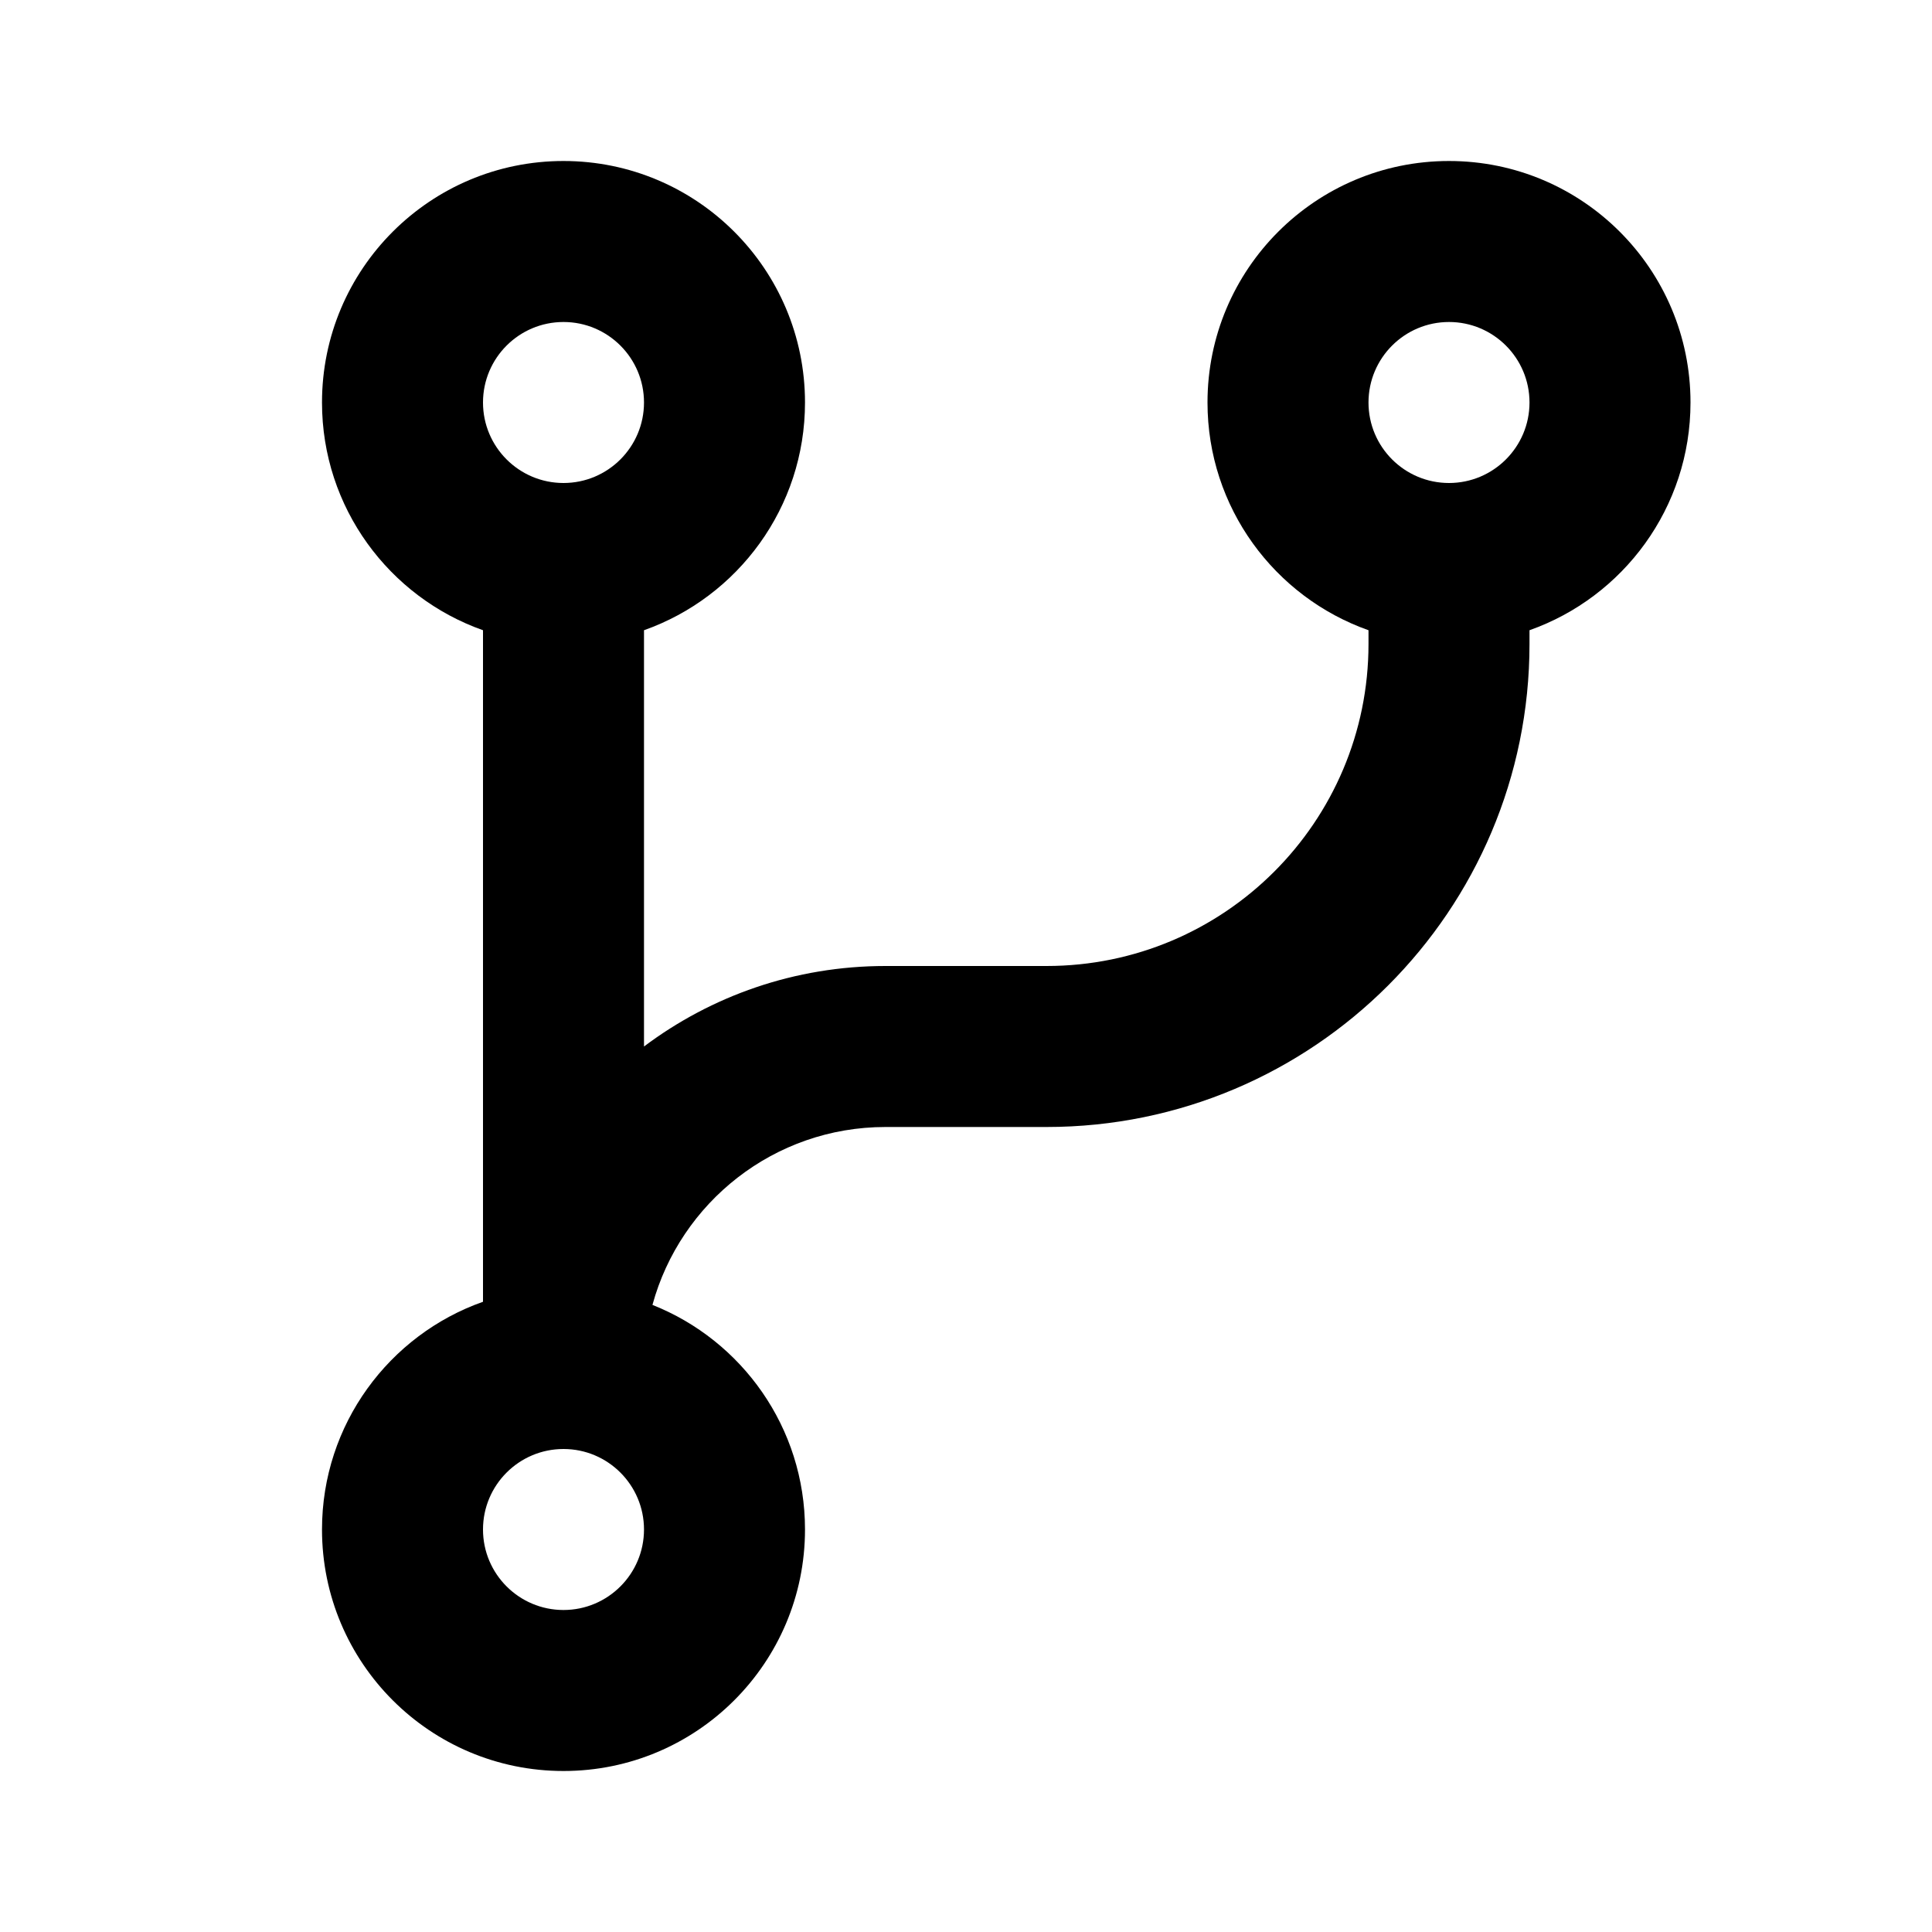
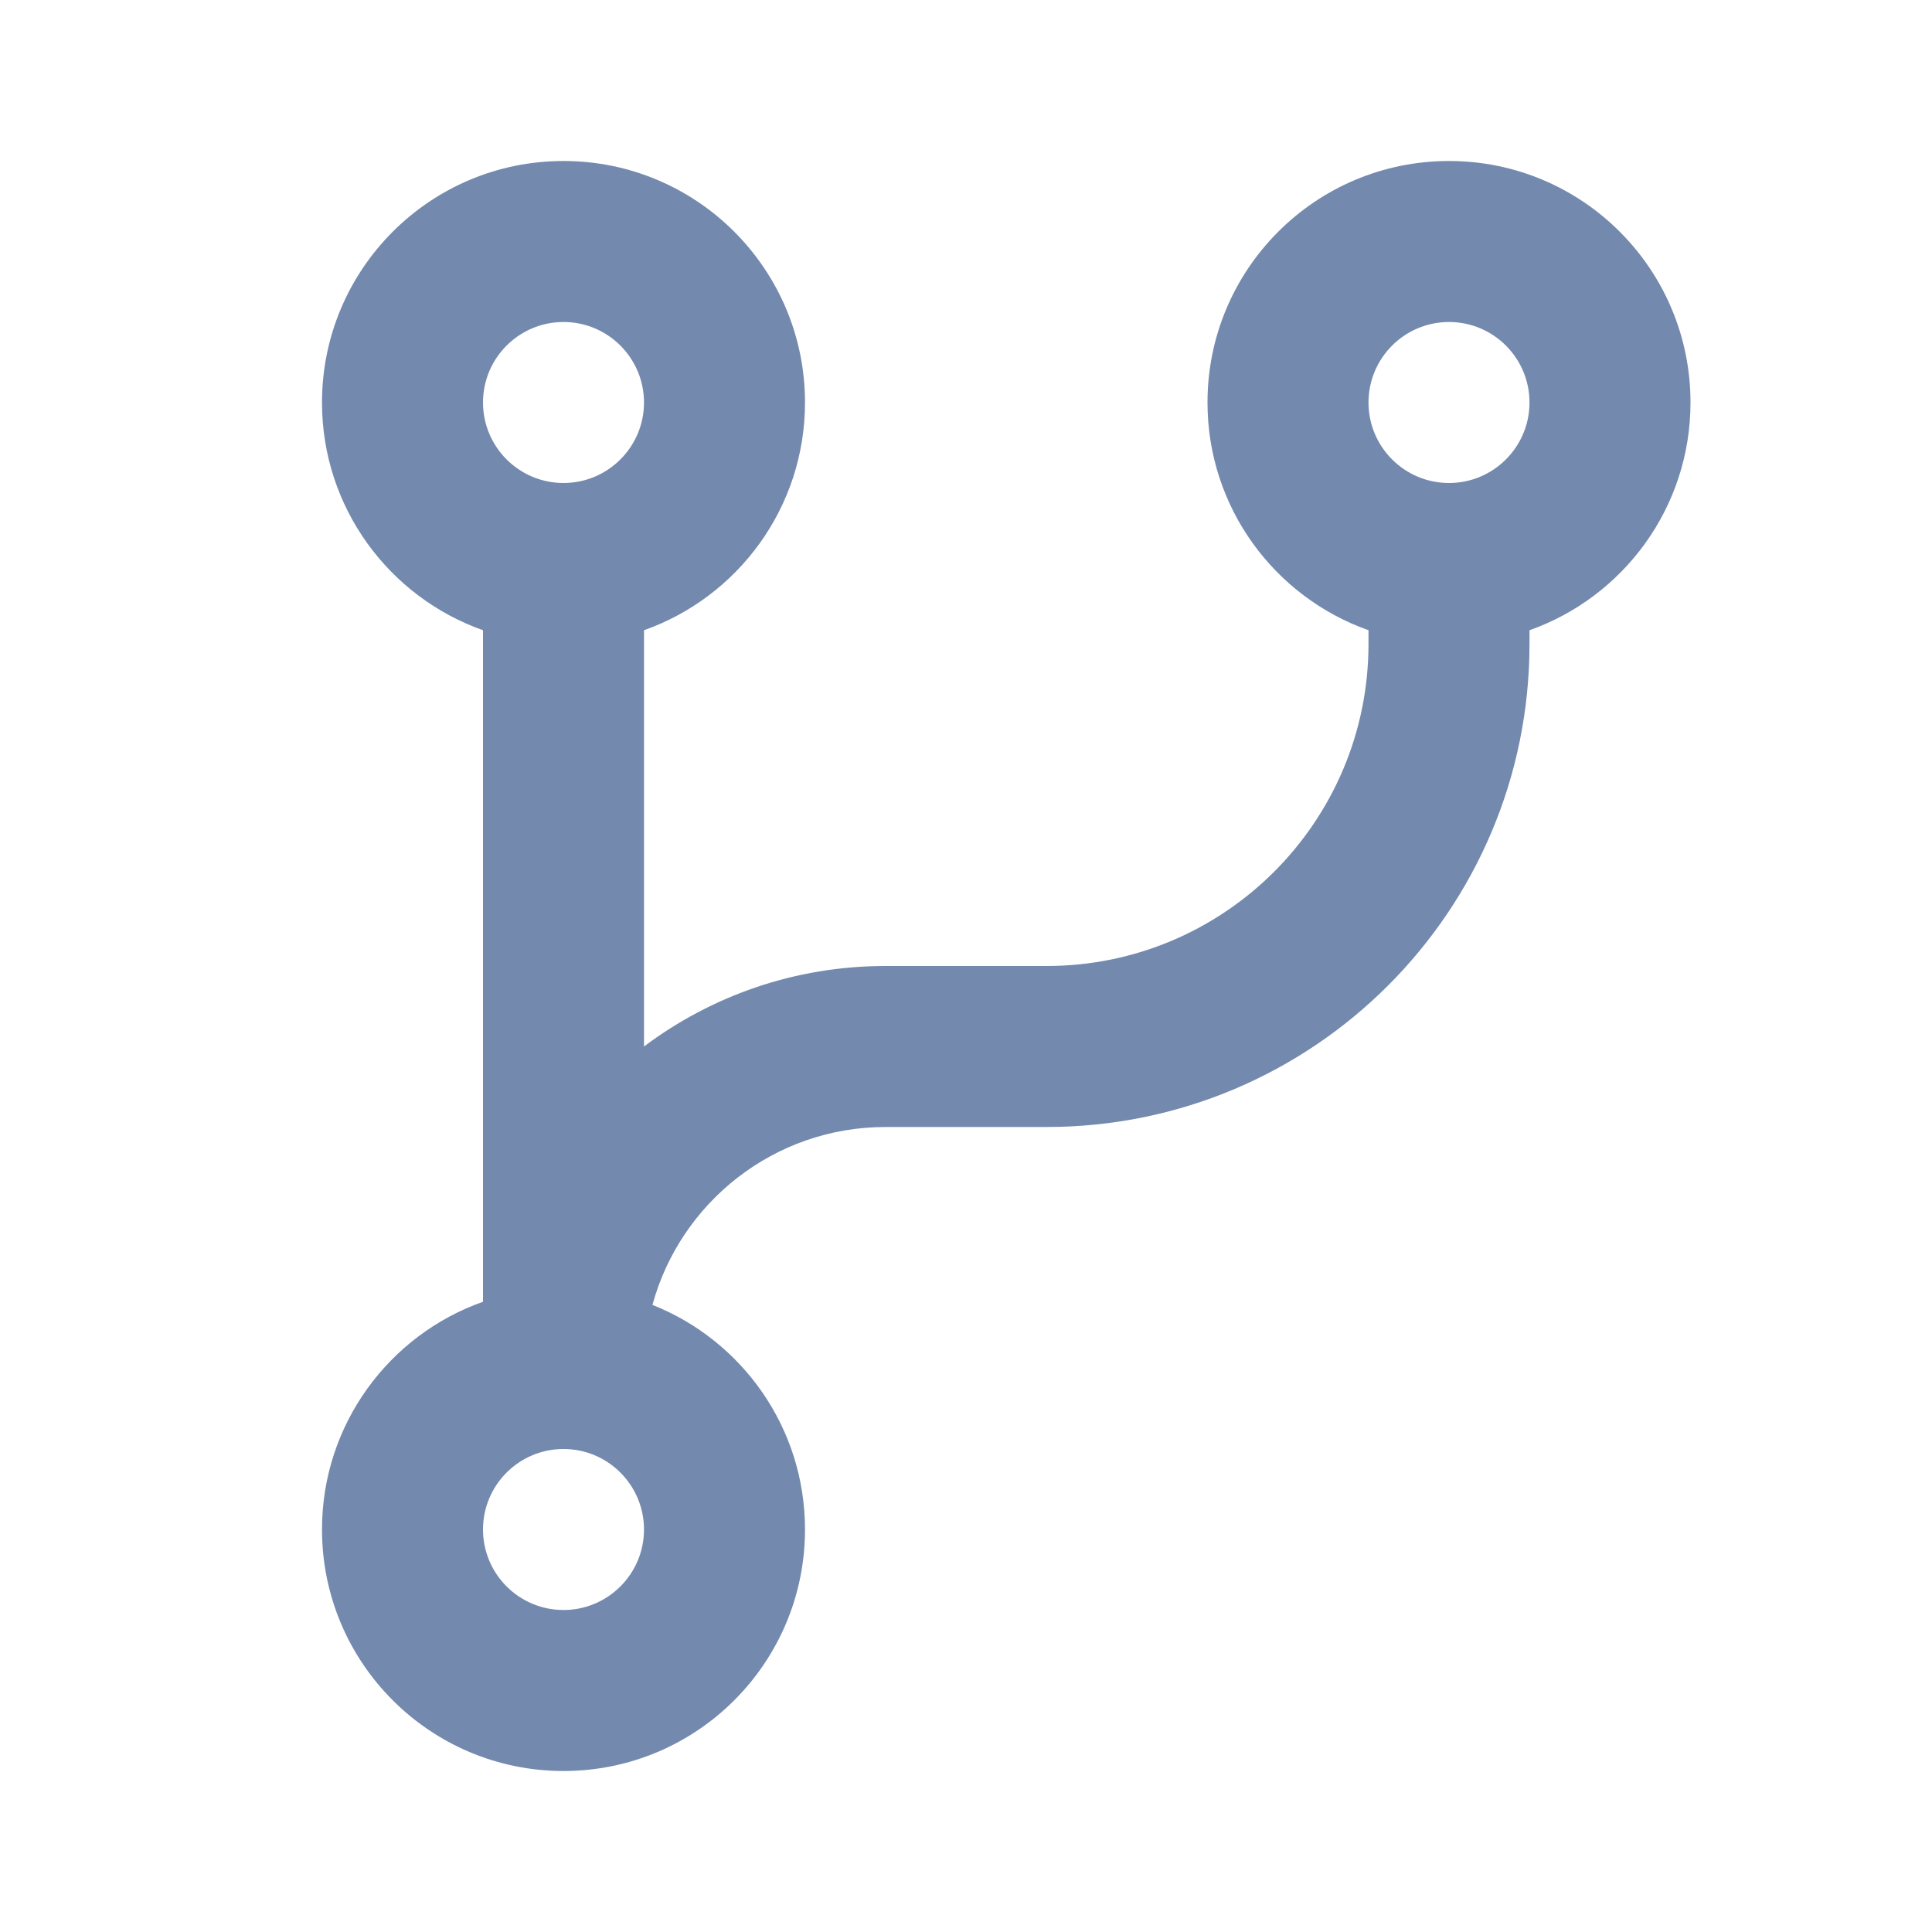
<svg xmlns="http://www.w3.org/2000/svg" width="800px" height="800px" viewBox="0 0 24 24" fill="none">
-   <path fill-rule="evenodd" clip-rule="evenodd" d="M6 5C6 4.448 6.448 4 7 4C7.552 4 8 4.448 8 5C8 5.552 7.552 6 7 6C6.448 6 6 5.552 6 5ZM8 7.829C9.165 7.417 10 6.306 10 5C10 3.343 8.657 2 7 2C5.343 2 4 3.343 4 5C4 6.306 4.835 7.417 6 7.829V16.171C4.835 16.582 4 17.694 4 19C4 20.657 5.343 22 7 22C8.657 22 10 20.657 10 19C10 17.733 9.215 16.65 8.105 16.21C8.452 14.937 9.617 14 11 14H13C16.314 14 19 11.314 19 8V7.829C20.165 7.417 21 6.306 21 5C21 3.343 19.657 2 18 2C16.343 2 15 3.343 15 5C15 6.306 15.835 7.417 17 7.829V8C17 10.209 15.209 12 13 12H11C9.874 12 8.836 12.372 8 13V7.829ZM18 6C18.552 6 19 5.552 19 5C19 4.448 18.552 4 18 4C17.448 4 17 4.448 17 5C17 5.552 17.448 6 18 6ZM6 19C6 18.448 6.448 18 7 18C7.552 18 8 18.448 8 19C8 19.552 7.552 20 7 20C6.448 20 6 19.552 6 19Z" fill="#000000" />
+   <path fill-rule="evenodd" clip-rule="evenodd" d="M6 5C6 4.448 6.448 4 7 4C7.552 4 8 4.448 8 5C8 5.552 7.552 6 7 6C6.448 6 6 5.552 6 5ZM8 7.829C9.165 7.417 10 6.306 10 5C10 3.343 8.657 2 7 2C5.343 2 4 3.343 4 5C4 6.306 4.835 7.417 6 7.829V16.171C4.835 16.582 4 17.694 4 19C4 20.657 5.343 22 7 22C8.657 22 10 20.657 10 19C10 17.733 9.215 16.65 8.105 16.21C8.452 14.937 9.617 14 11 14H13C16.314 14 19 11.314 19 8V7.829C20.165 7.417 21 6.306 21 5C21 3.343 19.657 2 18 2C16.343 2 15 3.343 15 5C15 6.306 15.835 7.417 17 7.829V8C17 10.209 15.209 12 13 12H11C9.874 12 8.836 12.372 8 13V7.829ZM18 6C18.552 6 19 5.552 19 5C19 4.448 18.552 4 18 4C17.448 4 17 4.448 17 5C17 5.552 17.448 6 18 6ZM6 19C6 18.448 6.448 18 7 18C7.552 18 8 18.448 8 19C8 19.552 7.552 20 7 20C6.448 20 6 19.552 6 19Z" fill="#7389AE" />
</svg>
